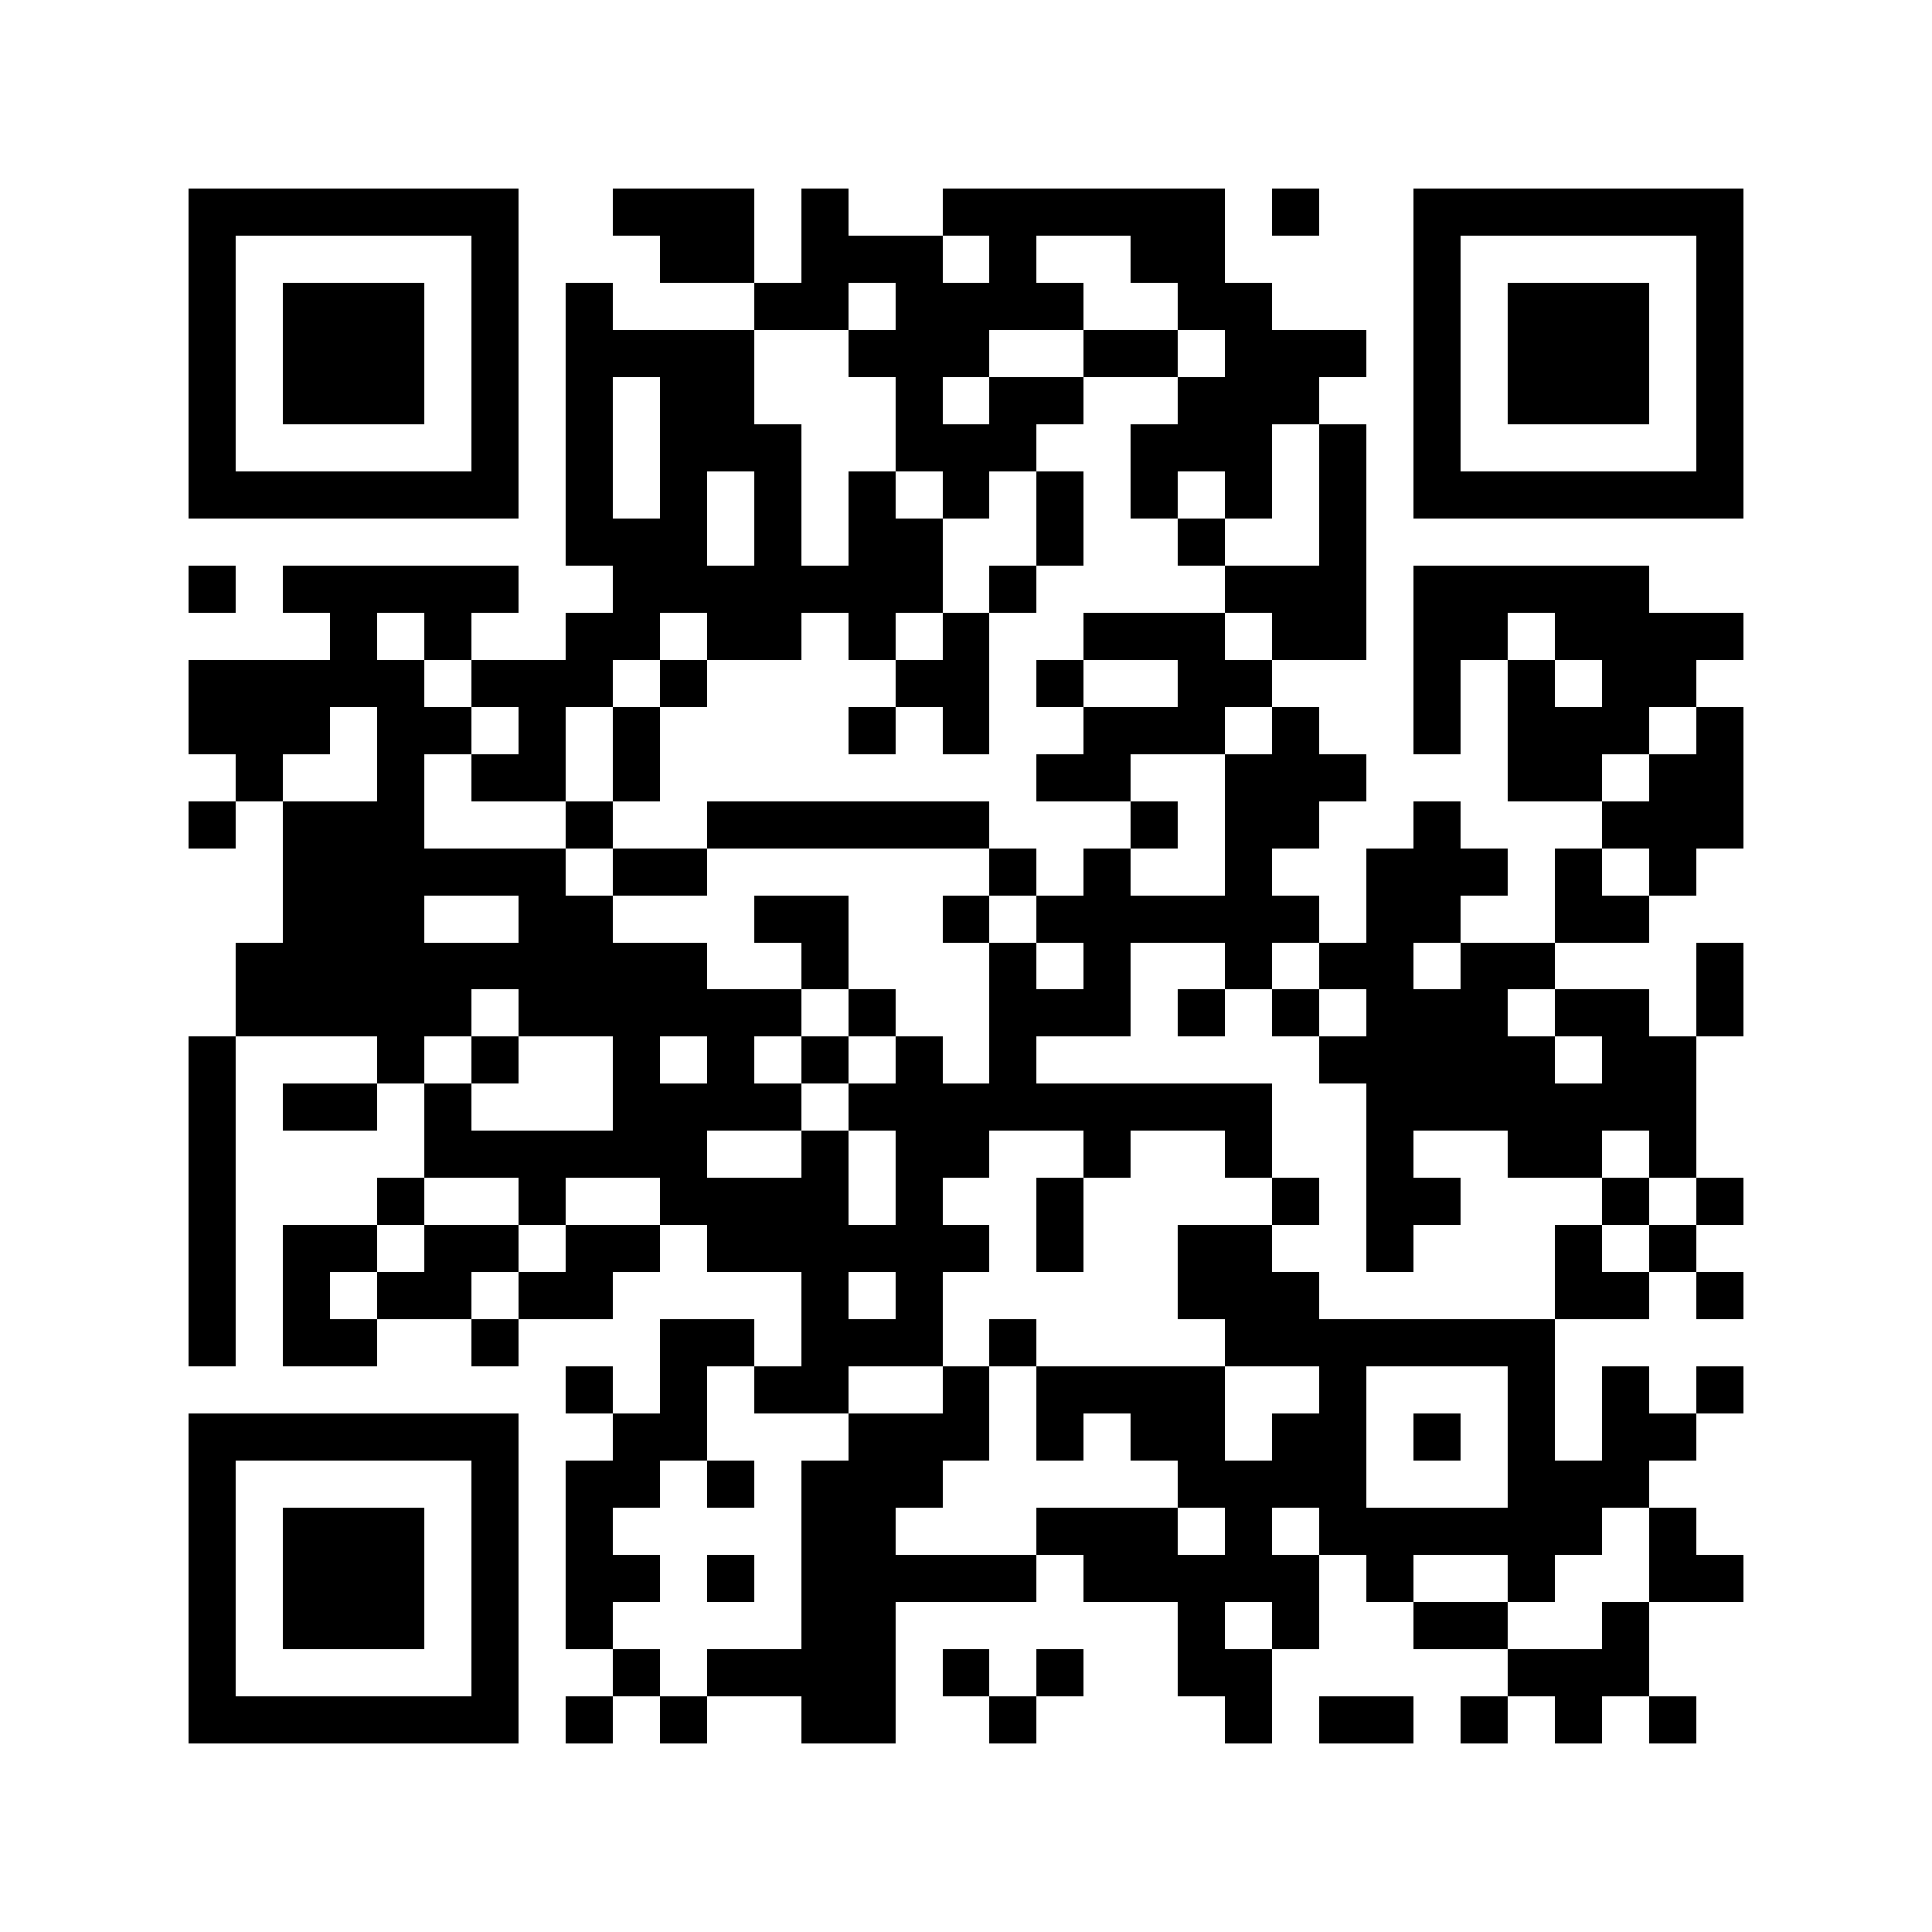
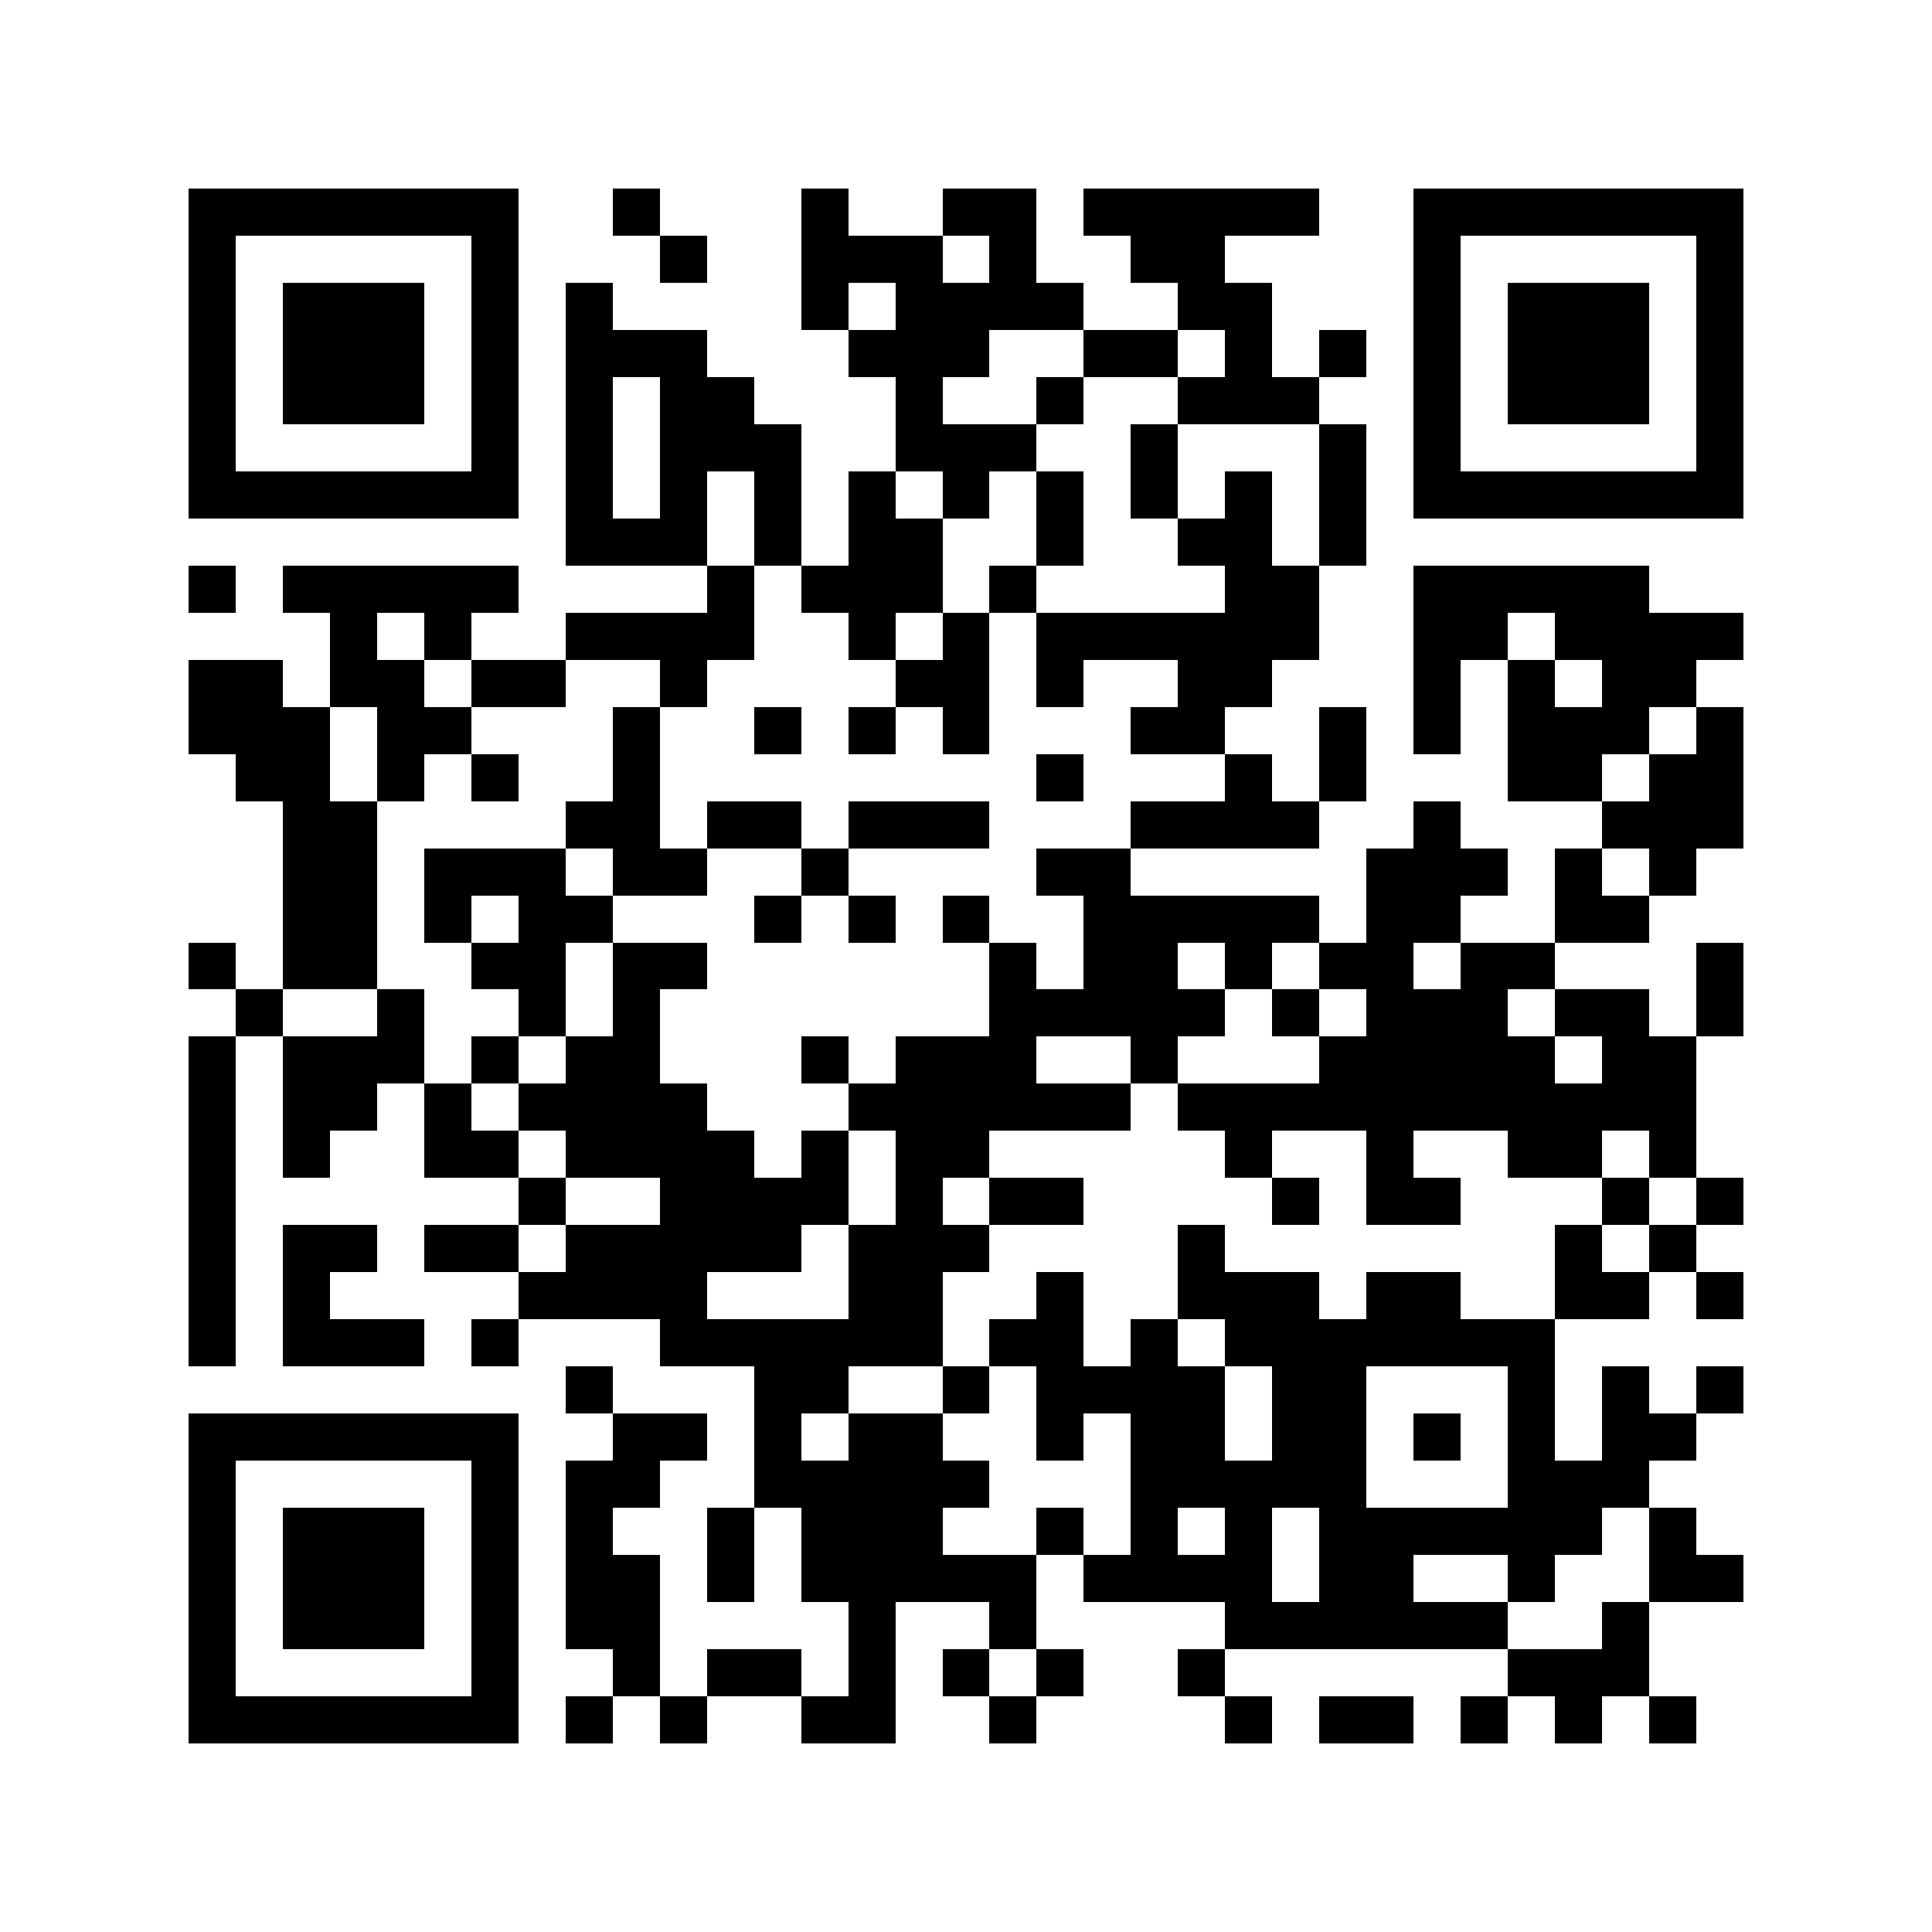
<svg xmlns="http://www.w3.org/2000/svg" viewBox="0 0 41 41" shape-rendering="crispEdges">
  <path fill="#ffffff" d="M0 0h41v41H0z" />
-   <path stroke="#000000" d="M4 4.5h7m2 0h3m1 0h1m2 0h6m1 0h1m2 0h7M4 5.5h1m5 0h1m3 0h2m1 0h3m1 0h1m2 0h2m4 0h1m5 0h1M4 6.5h1m1 0h3m1 0h1m1 0h1m3 0h2m1 0h4m2 0h2m3 0h1m1 0h3m1 0h1M4 7.5h1m1 0h3m1 0h1m1 0h4m2 0h3m2 0h2m1 0h3m1 0h1m1 0h3m1 0h1M4 8.5h1m1 0h3m1 0h1m1 0h1m1 0h2m3 0h1m1 0h2m2 0h3m2 0h1m1 0h3m1 0h1M4 9.5h1m5 0h1m1 0h1m1 0h3m2 0h3m2 0h3m1 0h1m1 0h1m5 0h1M4 10.5h7m1 0h1m1 0h1m1 0h1m1 0h1m1 0h1m1 0h1m1 0h1m1 0h1m1 0h1m1 0h7M12 11.5h3m1 0h1m1 0h2m2 0h1m2 0h1m2 0h1M4 12.5h1m1 0h5m2 0h7m1 0h1m4 0h3m1 0h5M7 13.5h1m1 0h1m2 0h2m1 0h2m1 0h1m1 0h1m2 0h3m1 0h2m1 0h2m1 0h4M4 14.5h5m1 0h3m1 0h1m4 0h2m1 0h1m2 0h2m3 0h1m1 0h1m1 0h2M4 15.5h3m1 0h2m1 0h1m1 0h1m4 0h1m1 0h1m2 0h3m1 0h1m2 0h1m1 0h3m1 0h1M5 16.5h1m2 0h1m1 0h2m1 0h1m8 0h2m2 0h3m3 0h2m1 0h2M4 17.5h1m1 0h3m3 0h1m2 0h6m3 0h1m1 0h2m2 0h1m3 0h3M6 18.5h6m1 0h2m6 0h1m1 0h1m2 0h1m2 0h3m1 0h1m1 0h1M6 19.5h3m2 0h2m3 0h2m2 0h1m1 0h6m1 0h2m2 0h2M5 20.5h10m2 0h1m3 0h1m1 0h1m2 0h1m1 0h2m1 0h2m3 0h1M5 21.5h5m1 0h6m1 0h1m2 0h3m1 0h1m1 0h1m1 0h3m1 0h2m1 0h1M4 22.5h1m3 0h1m1 0h1m2 0h1m1 0h1m1 0h1m1 0h1m1 0h1m6 0h5m1 0h2M4 23.5h1m1 0h2m1 0h1m3 0h4m1 0h9m2 0h7M4 24.5h1m4 0h6m2 0h1m1 0h2m2 0h1m2 0h1m2 0h1m2 0h2m1 0h1M4 25.5h1m3 0h1m2 0h1m2 0h4m1 0h1m2 0h1m4 0h1m1 0h2m3 0h1m1 0h1M4 26.5h1m1 0h2m1 0h2m1 0h2m1 0h6m1 0h1m2 0h2m2 0h1m3 0h1m1 0h1M4 27.5h1m1 0h1m1 0h2m1 0h2m4 0h1m1 0h1m5 0h3m5 0h2m1 0h1M4 28.5h1m1 0h2m2 0h1m3 0h2m1 0h3m1 0h1m4 0h7M12 29.5h1m1 0h1m1 0h2m2 0h1m1 0h4m2 0h1m3 0h1m1 0h1m1 0h1M4 30.5h7m2 0h2m3 0h3m1 0h1m1 0h2m1 0h2m1 0h1m1 0h1m1 0h2M4 31.5h1m5 0h1m1 0h2m1 0h1m1 0h3m5 0h4m3 0h3M4 32.5h1m1 0h3m1 0h1m1 0h1m4 0h2m3 0h3m1 0h1m1 0h6m1 0h1M4 33.5h1m1 0h3m1 0h1m1 0h2m1 0h1m1 0h5m1 0h5m1 0h1m2 0h1m2 0h2M4 34.5h1m1 0h3m1 0h1m1 0h1m4 0h2m6 0h1m1 0h1m2 0h2m2 0h1M4 35.5h1m5 0h1m2 0h1m1 0h4m1 0h1m1 0h1m2 0h2m5 0h3M4 36.5h7m1 0h1m1 0h1m2 0h2m2 0h1m4 0h1m1 0h2m1 0h1m1 0h1m1 0h1" />
+   <path stroke="#000000" d="M4 4.5h7m2 0h1m3 0h1m2 0h2m1 0h5m2 0h7M4 5.5h1m5 0h1m3 0h1m2 0h3m1 0h1m2 0h2m4 0h1m5 0h1M4 6.5h1m1 0h3m1 0h1m1 0h1m4 0h1m1 0h4m2 0h2m3 0h1m1 0h3m1 0h1M4 7.5h1m1 0h3m1 0h1m1 0h3m3 0h3m2 0h2m1 0h1m1 0h1m1 0h1m1 0h3m1 0h1M4 8.5h1m1 0h3m1 0h1m1 0h1m1 0h2m3 0h1m2 0h1m2 0h3m2 0h1m1 0h3m1 0h1M4 9.5h1m5 0h1m1 0h1m1 0h3m2 0h3m2 0h1m3 0h1m1 0h1m5 0h1M4 10.5h7m1 0h1m1 0h1m1 0h1m1 0h1m1 0h1m1 0h1m1 0h1m1 0h1m1 0h1m1 0h7M12 11.5h3m1 0h1m1 0h2m2 0h1m2 0h2m1 0h1M4 12.5h1m1 0h5m4 0h1m1 0h3m1 0h1m4 0h2m2 0h5M7 13.5h1m1 0h1m2 0h4m2 0h1m1 0h1m1 0h6m2 0h2m1 0h4M4 14.5h2m1 0h2m1 0h2m2 0h1m4 0h2m1 0h1m2 0h2m3 0h1m1 0h1m1 0h2M4 15.5h3m1 0h2m3 0h1m2 0h1m1 0h1m1 0h1m3 0h2m2 0h1m1 0h1m1 0h3m1 0h1M5 16.5h2m1 0h1m1 0h1m2 0h1m8 0h1m3 0h1m1 0h1m3 0h2m1 0h2M6 17.5h2m4 0h2m1 0h2m1 0h3m3 0h4m2 0h1m3 0h3M6 18.5h2m1 0h3m1 0h2m2 0h1m4 0h2m5 0h3m1 0h1m1 0h1M6 19.5h2m1 0h1m1 0h2m3 0h1m1 0h1m1 0h1m2 0h5m1 0h2m2 0h2M4 20.5h1m1 0h2m2 0h2m1 0h2m6 0h1m1 0h2m1 0h1m1 0h2m1 0h2m3 0h1M5 21.5h1m2 0h1m2 0h1m1 0h1m7 0h5m1 0h1m1 0h3m1 0h2m1 0h1M4 22.5h1m1 0h3m1 0h1m1 0h2m3 0h1m1 0h3m2 0h1m3 0h5m1 0h2M4 23.5h1m1 0h2m1 0h1m1 0h4m3 0h6m1 0h11M4 24.5h1m1 0h1m2 0h2m1 0h4m1 0h1m1 0h2m5 0h1m2 0h1m2 0h2m1 0h1M4 25.5h1m6 0h1m2 0h4m1 0h1m1 0h2m4 0h1m1 0h2m3 0h1m1 0h1M4 26.5h1m1 0h2m1 0h2m1 0h5m1 0h3m4 0h1m7 0h1m1 0h1M4 27.5h1m1 0h1m4 0h4m3 0h2m2 0h1m2 0h3m1 0h2m2 0h2m1 0h1M4 28.5h1m1 0h3m1 0h1m3 0h6m1 0h2m1 0h1m1 0h7M12 29.5h1m3 0h2m2 0h1m1 0h4m1 0h2m3 0h1m1 0h1m1 0h1M4 30.5h7m2 0h2m1 0h1m1 0h2m2 0h1m1 0h2m1 0h2m1 0h1m1 0h1m1 0h2M4 31.5h1m5 0h1m1 0h2m2 0h5m3 0h5m3 0h3M4 32.5h1m1 0h3m1 0h1m1 0h1m2 0h1m1 0h3m2 0h1m1 0h1m1 0h1m1 0h6m1 0h1M4 33.5h1m1 0h3m1 0h1m1 0h2m1 0h1m1 0h5m1 0h4m1 0h2m2 0h1m2 0h2M4 34.5h1m1 0h3m1 0h1m1 0h2m4 0h1m2 0h1m4 0h6m2 0h1M4 35.5h1m5 0h1m2 0h1m1 0h2m1 0h1m1 0h1m1 0h1m2 0h1m6 0h3M4 36.5h7m1 0h1m1 0h1m2 0h2m2 0h1m4 0h1m1 0h2m1 0h1m1 0h1m1 0h1" />
</svg>
